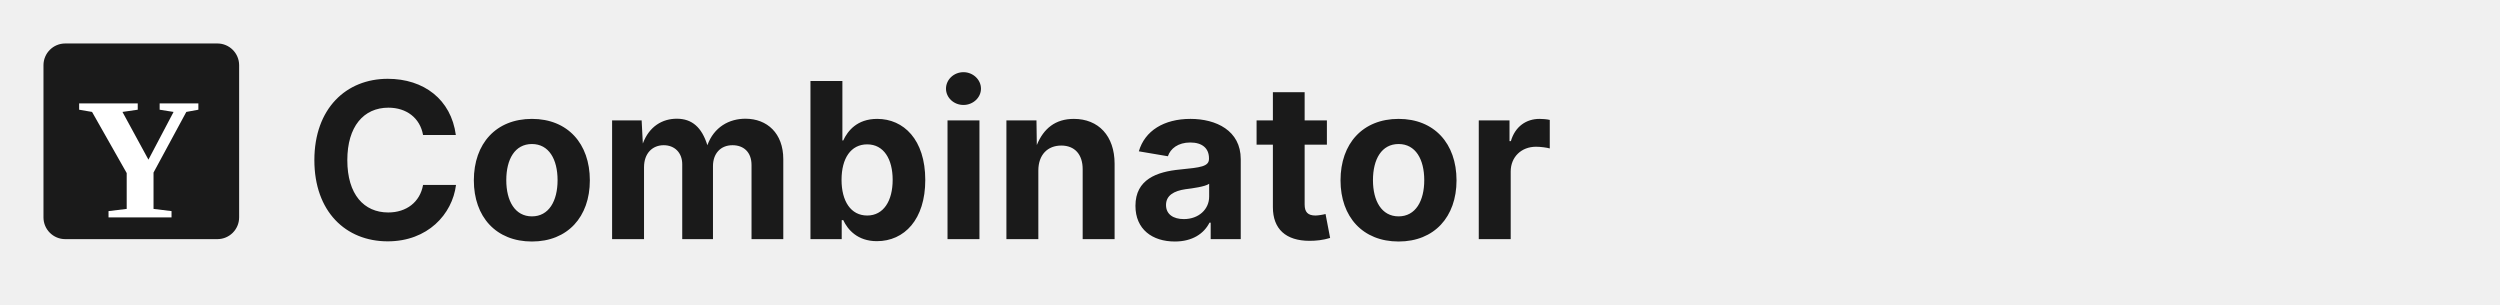
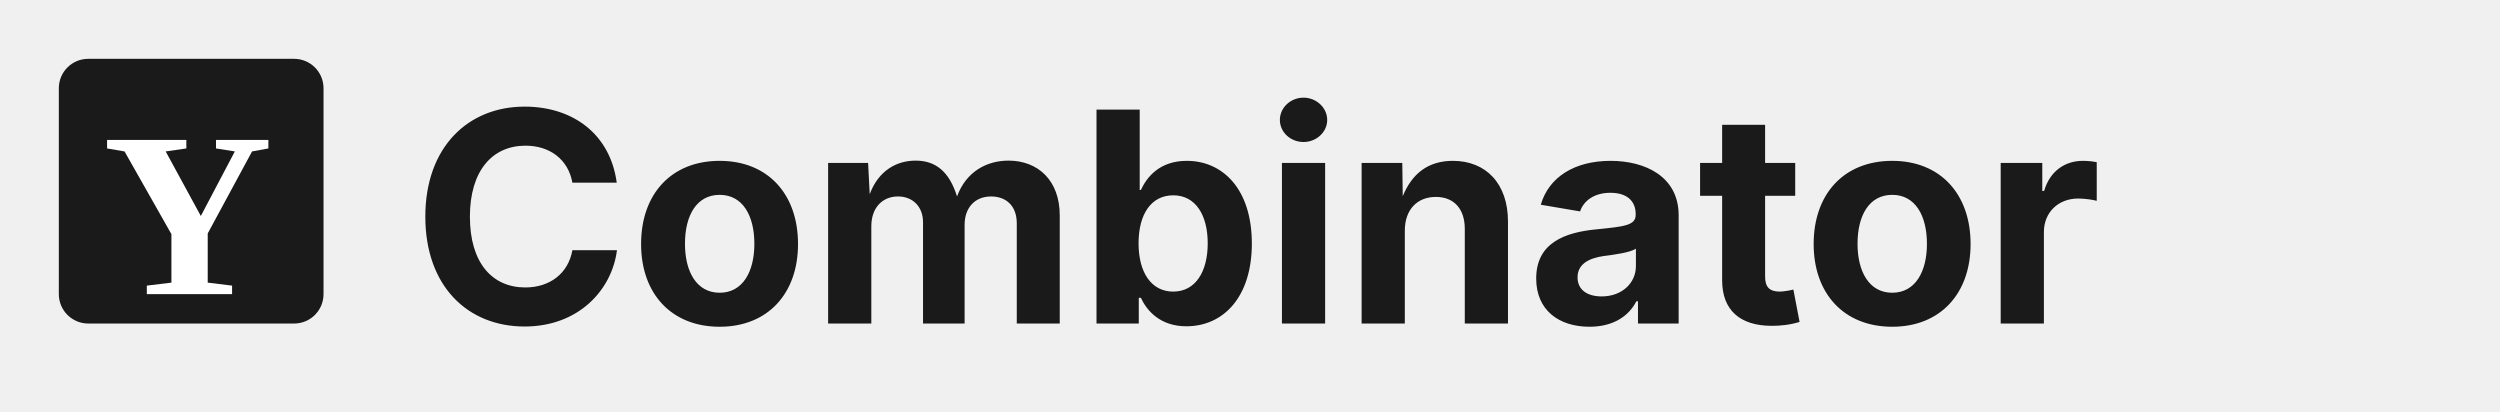
- <svg xmlns="http://www.w3.org/2000/svg" viewBox="0 0 230 28">
+ <svg xmlns="http://www.w3.org/2000/svg" viewBox="0 0 170 28">
  <defs>
    <style>
      .yc-text { font-family: -apple-system, BlinkMacSystemFont, 'Segoe UI', sans-serif; font-size: 20px; font-weight: 700; letter-spacing: 0px; }
    </style>
  </defs>
  <g>
    <rect x="4" y="4" width="18" height="18" fill="#1a1a1a" rx="2" />
    <text x="7" y="20" font-size="16" font-weight="700" fill="#fff">Y</text>
    <text x="28" y="22" class="yc-text" fill="#1a1a1a">Combinator</text>
  </g>
</svg>
